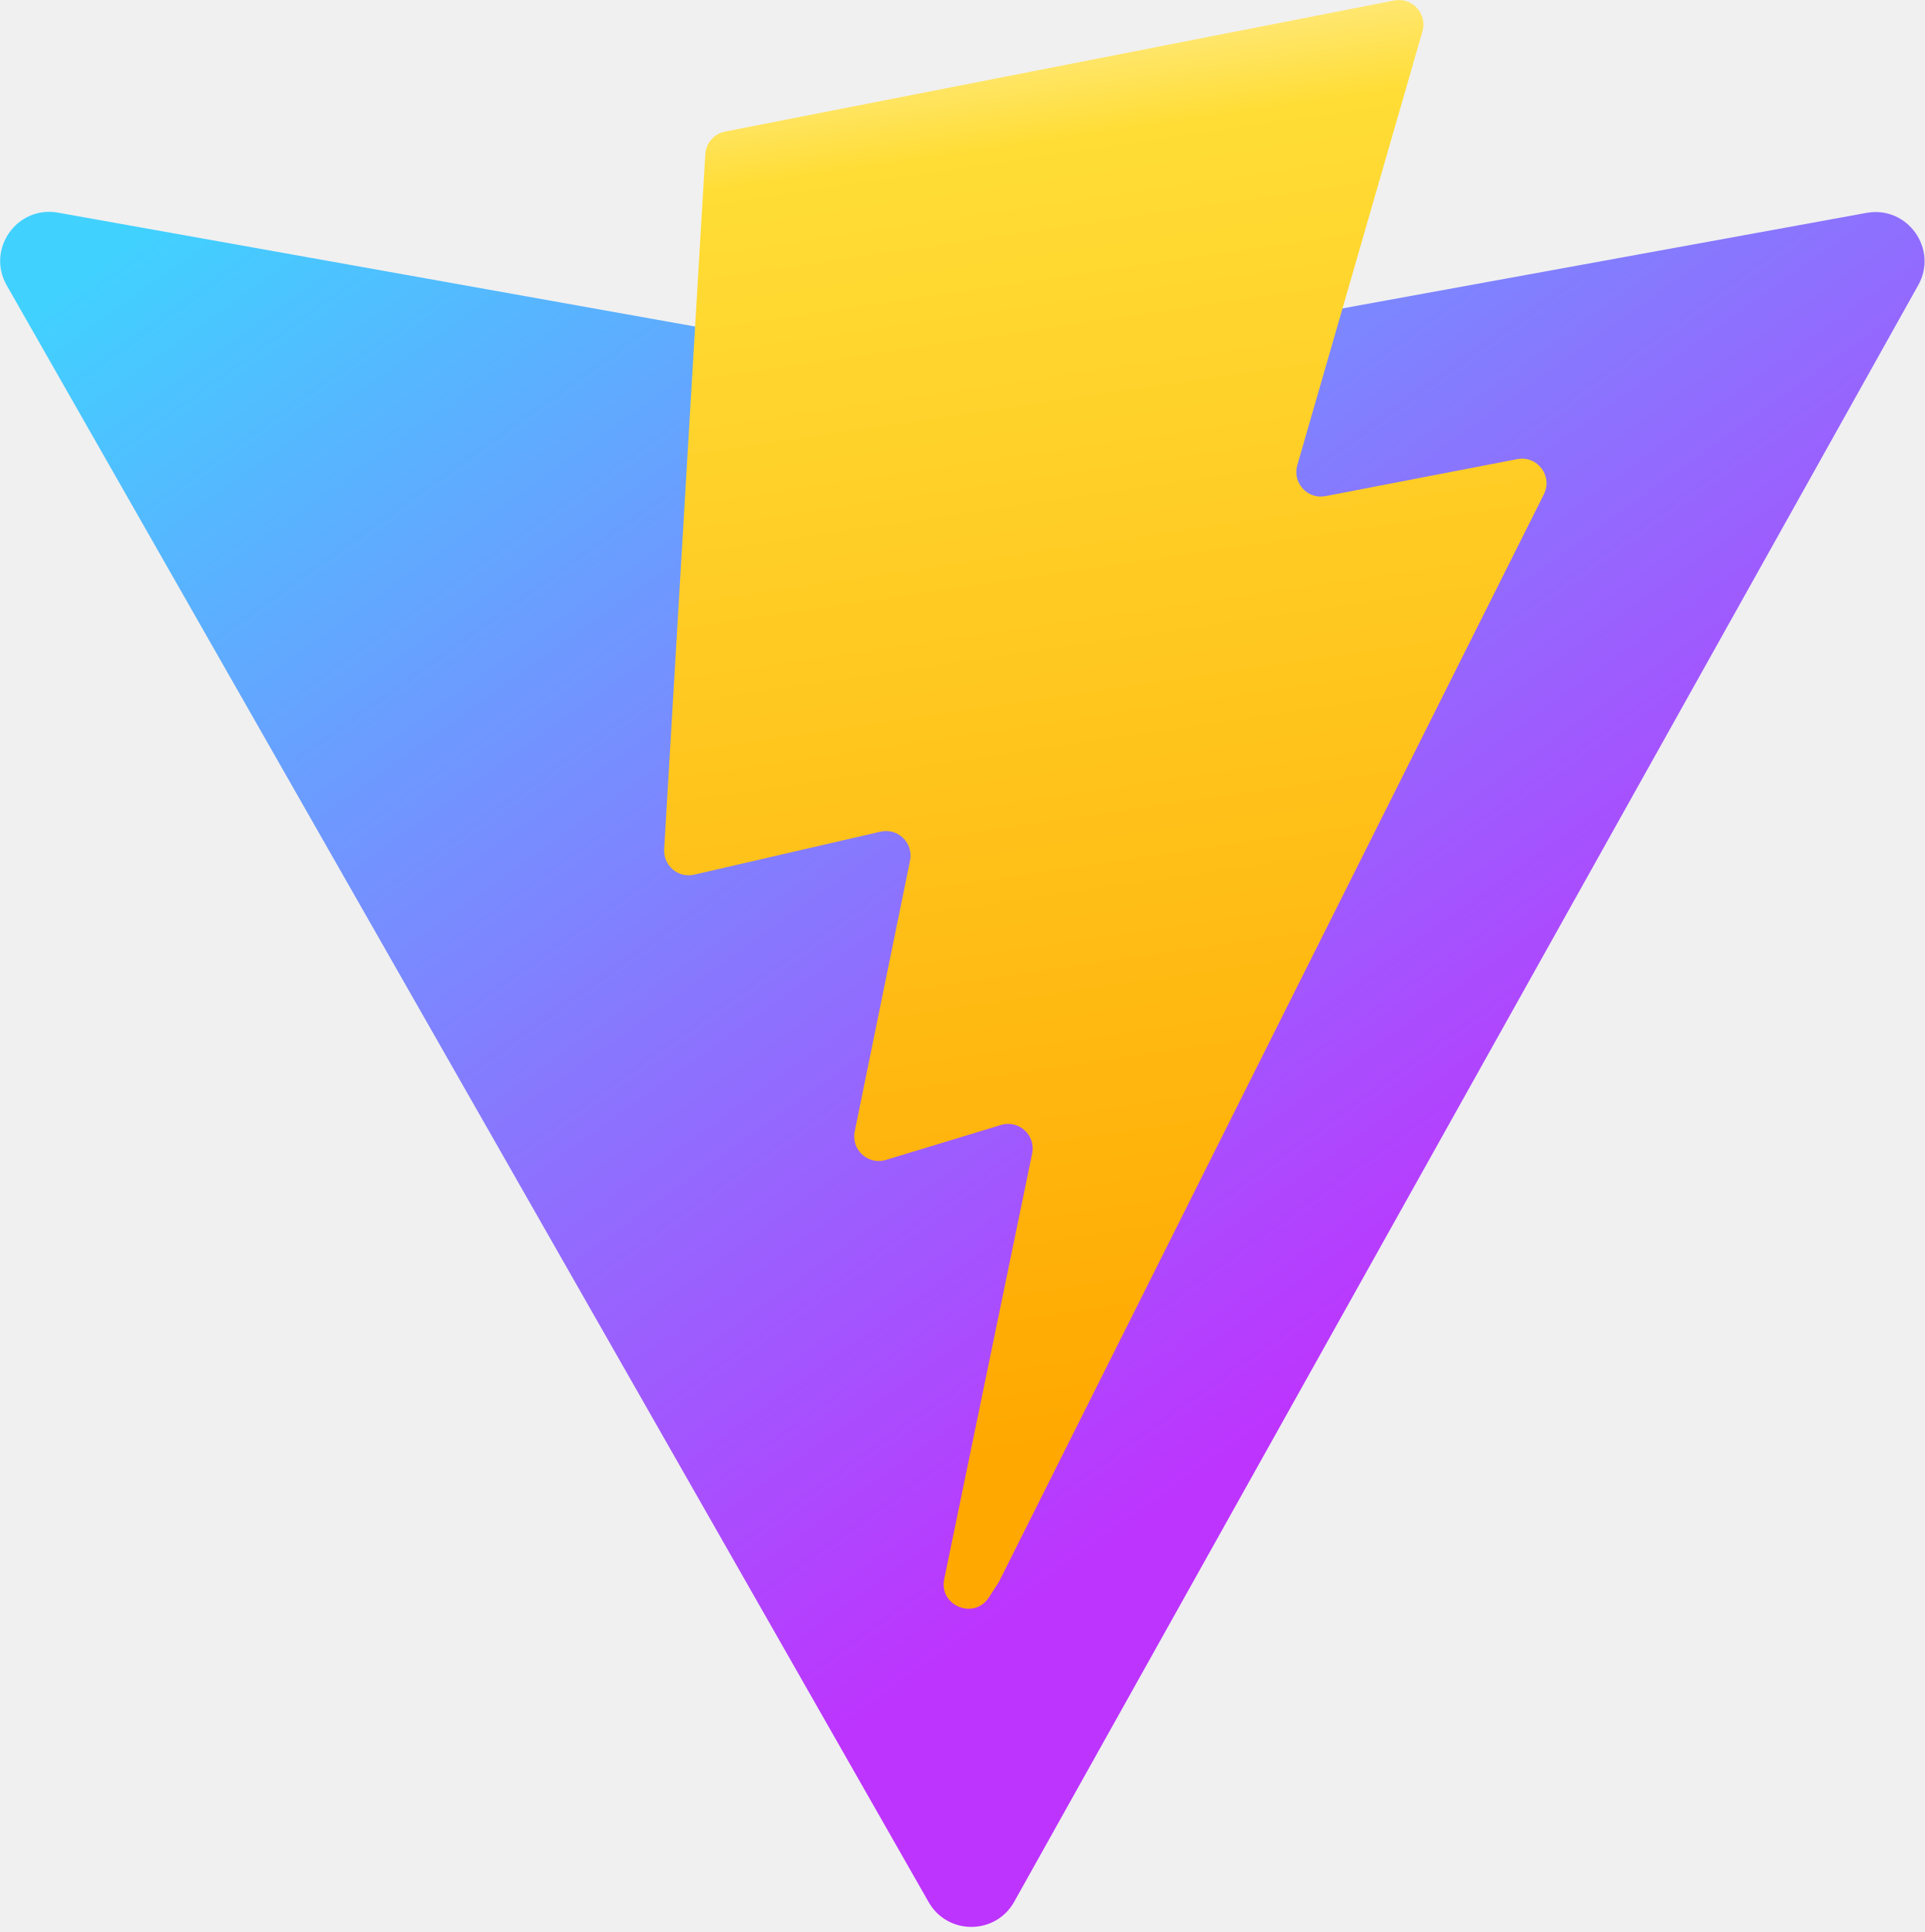
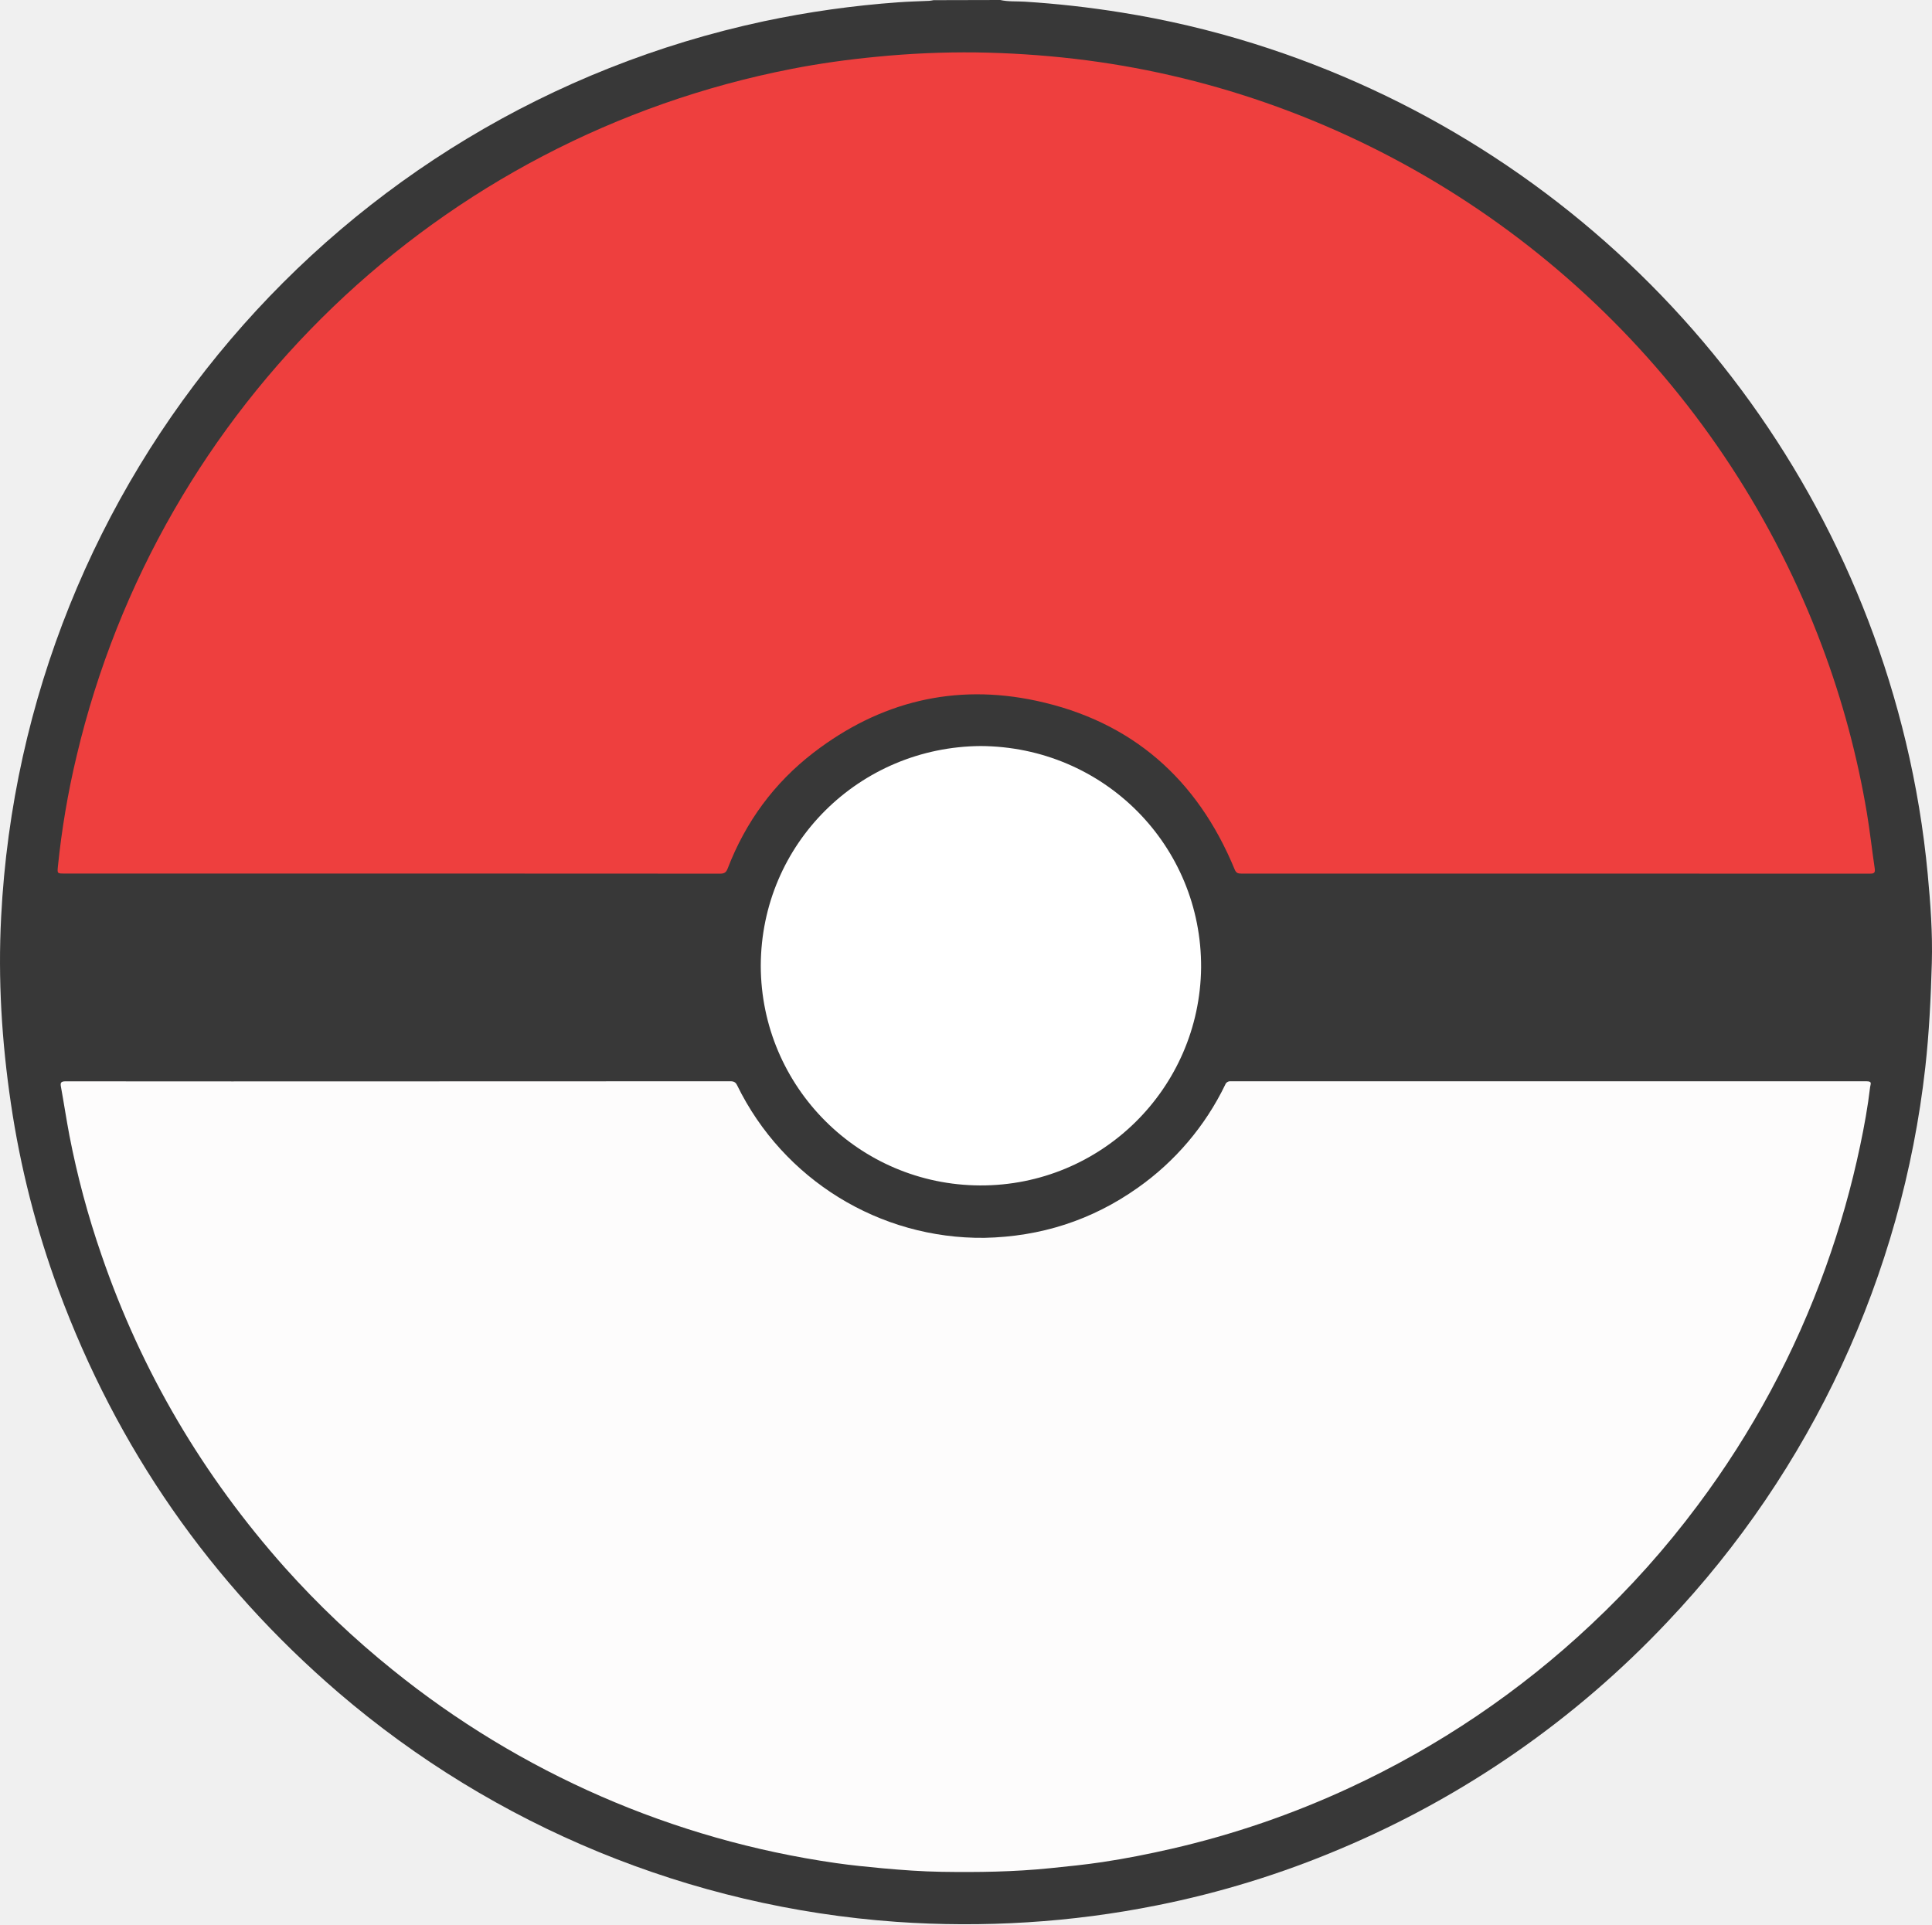
- <svg xmlns="http://www.w3.org/2000/svg" aria-hidden="true" role="img" class="iconify iconify--logos" width="31.88" height="32" preserveAspectRatio="xMidYMid meet" viewBox="0 0 256 257">
+ <svg xmlns="http://www.w3.org/2000/svg" id="Layer_1" data-name="Layer 1" viewBox="0 0 1324.2 1318.92">
  <defs>
-     <linearGradient id="IconifyId1813088fe1fbc01fb466" x1="-.828%" x2="57.636%" y1="7.652%" y2="78.411%">
-       <stop offset="0%" stop-color="#41D1FF" />
-       <stop offset="100%" stop-color="#BD34FE" />
-     </linearGradient>
-     <linearGradient id="IconifyId1813088fe1fbc01fb467" x1="43.376%" x2="50.316%" y1="2.242%" y2="89.03%">
-       <stop offset="0%" stop-color="#FFEA83" />
-       <stop offset="8.333%" stop-color="#FFDD35" />
-       <stop offset="100%" stop-color="#FFA800" />
-     </linearGradient>
+     <style>.cls-1{fill:#383838;}.cls-2{fill:#ee3f3e;}.cls-3{fill:#fdfcfc;}.cls-4{fill:#fff;}</style>
  </defs>
-   <path fill="url(#IconifyId1813088fe1fbc01fb466)" d="M255.153 37.938L134.897 252.976c-2.483 4.44-8.862 4.466-11.382.048L.875 37.958c-2.746-4.814 1.371-10.646 6.827-9.67l120.385 21.517a6.537 6.537 0 0 0 2.322-.004l117.867-21.483c5.438-.991 9.574 4.796 6.877 9.62Z" />
-   <path fill="url(#IconifyId1813088fe1fbc01fb467)" d="M185.432.063L96.44 17.501a3.268 3.268 0 0 0-2.634 3.014l-5.474 92.456a3.268 3.268 0 0 0 3.997 3.378l24.777-5.718c2.318-.535 4.413 1.507 3.936 3.838l-7.361 36.047c-.495 2.426 1.782 4.5 4.151 3.78l15.304-4.649c2.372-.72 4.652 1.36 4.15 3.788l-11.698 56.621c-.732 3.542 3.979 5.473 5.943 2.437l1.313-2.028l72.516-144.72c1.215-2.423-.88-5.186-3.54-4.672l-25.505 4.922c-2.396.462-4.435-1.77-3.759-4.114l16.646-57.705c.677-2.35-1.37-4.583-3.769-4.113Z" />
+   <path class="cls-1" d="M803.3,109.43c5.51,1.25,11.15.8,16.72,1.14q33.21,2.09,66,7.37a644.69,644.69,0,0,1,90.86,21.31A663.14,663.14,0,0,1,1424,618.05a651.3,651.3,0,0,1,15,90.54c1.9,20.22,3.38,40.5,2.81,60.81-.68,23.92-1.81,47.81-4.48,71.63a659.21,659.21,0,0,1-176.67,380,658.77,658.77,0,0,1-224.36,155.68,645.56,645.56,0,0,1-125.58,38.68A659.24,659.24,0,0,1,822,1427a673.91,673.91,0,0,1-90-.31,659.33,659.33,0,0,1-382.35-157.16Q218,1156.34,157.8,993.51a636.93,636.93,0,0,1-32.59-127.7c-6.29-42.44-8.93-85.12-6.69-128A662.25,662.25,0,0,1,641.31,124a676.56,676.56,0,0,1,92.23-13c7.05-.51,14.11-.68,21.16-1a26.47,26.47,0,0,0,2.9-.46Z" transform="translate(-117.73 -109.43)" />
+   <path class="cls-2" d="M1183.84,708.21q-107.64,0-215.26,0c-2.31,0-3.58-.35-4.61-2.86-25.48-61.87-70.43-101.56-136-115.61-55.94-12-107.15.65-152.53,35.49-27.1,20.82-46.66,47.52-58.95,79.46-1,2.63-2.2,3.56-5.15,3.56q-224.7-.13-449.4-.08c-5,0-5,0-4.51-4.94a575.62,575.62,0,0,1,12.84-75.74A626.83,626.83,0,0,1,660.54,156.61c19.12-3.73,38.41-6.39,57.81-8.25a620,620,0,0,1,68.39-3A670,670,0,0,1,854,149.71,615,615,0,0,1,984.6,179.59a627.82,627.82,0,0,1,382,372.81,613.51,613.51,0,0,1,30.74,114.47c2.09,12.58,3.46,25.29,5.35,37.91.5,3.32-1,3.48-3.58,3.48Q1291.46,708.17,1183.84,708.21Z" transform="translate(-117.73 -109.43)" />
+   <path class="cls-3" d="M390.83,850.62q113.76,0,227.51-.07c2.43,0,3.63.68,4.67,2.85A186.36,186.36,0,0,0,792.48,957.87c38.46-.8,73.61-12,105.09-34.32A184.83,184.83,0,0,0,957.45,853a3.61,3.61,0,0,1,3.87-2.43q217.9.07,435.83,0c4,0,2.62,1.8,2.36,4-1.59,13.45-4,26.76-6.8,40a630.78,630.78,0,0,1-23.57,83.26,623.08,623.08,0,0,1-87.93,163.53,616.51,616.51,0,0,1-72.85,81.49,625.3,625.3,0,0,1-165.72,112,617.25,617.25,0,0,1-122.12,41.81c-15.62,3.57-31.32,6.7-47.15,9.07-11.91,1.78-23.9,3-35.9,4.2-24.73,2.52-49.52,2.87-74.32,2.48-13.54-.21-27-1.2-40.55-2.42-10.71-1-21.41-2.06-32-3.58A624,624,0,0,1,386.86,1254,623.85,623.85,0,0,1,313,1183.93c-56.14-63.08-98.3-134.38-125.71-214.31a595.45,595.45,0,0,1-22-82c-2.12-11.15-3.8-22.37-5.83-33.53-.48-2.59.19-3.5,3.14-3.5Q276.74,850.69,390.83,850.62Z" transform="translate(-117.73 -109.43)" />
+   <path class="cls-4" d="M789.8,620.78c84.38.39,151.66,68.08,151.17,151.92a150.91,150.91,0,0,1-301.81-1.15C639.32,687.32,707.17,621.37,789.8,620.78Z" transform="translate(-117.73 -109.43)" />
</svg>
